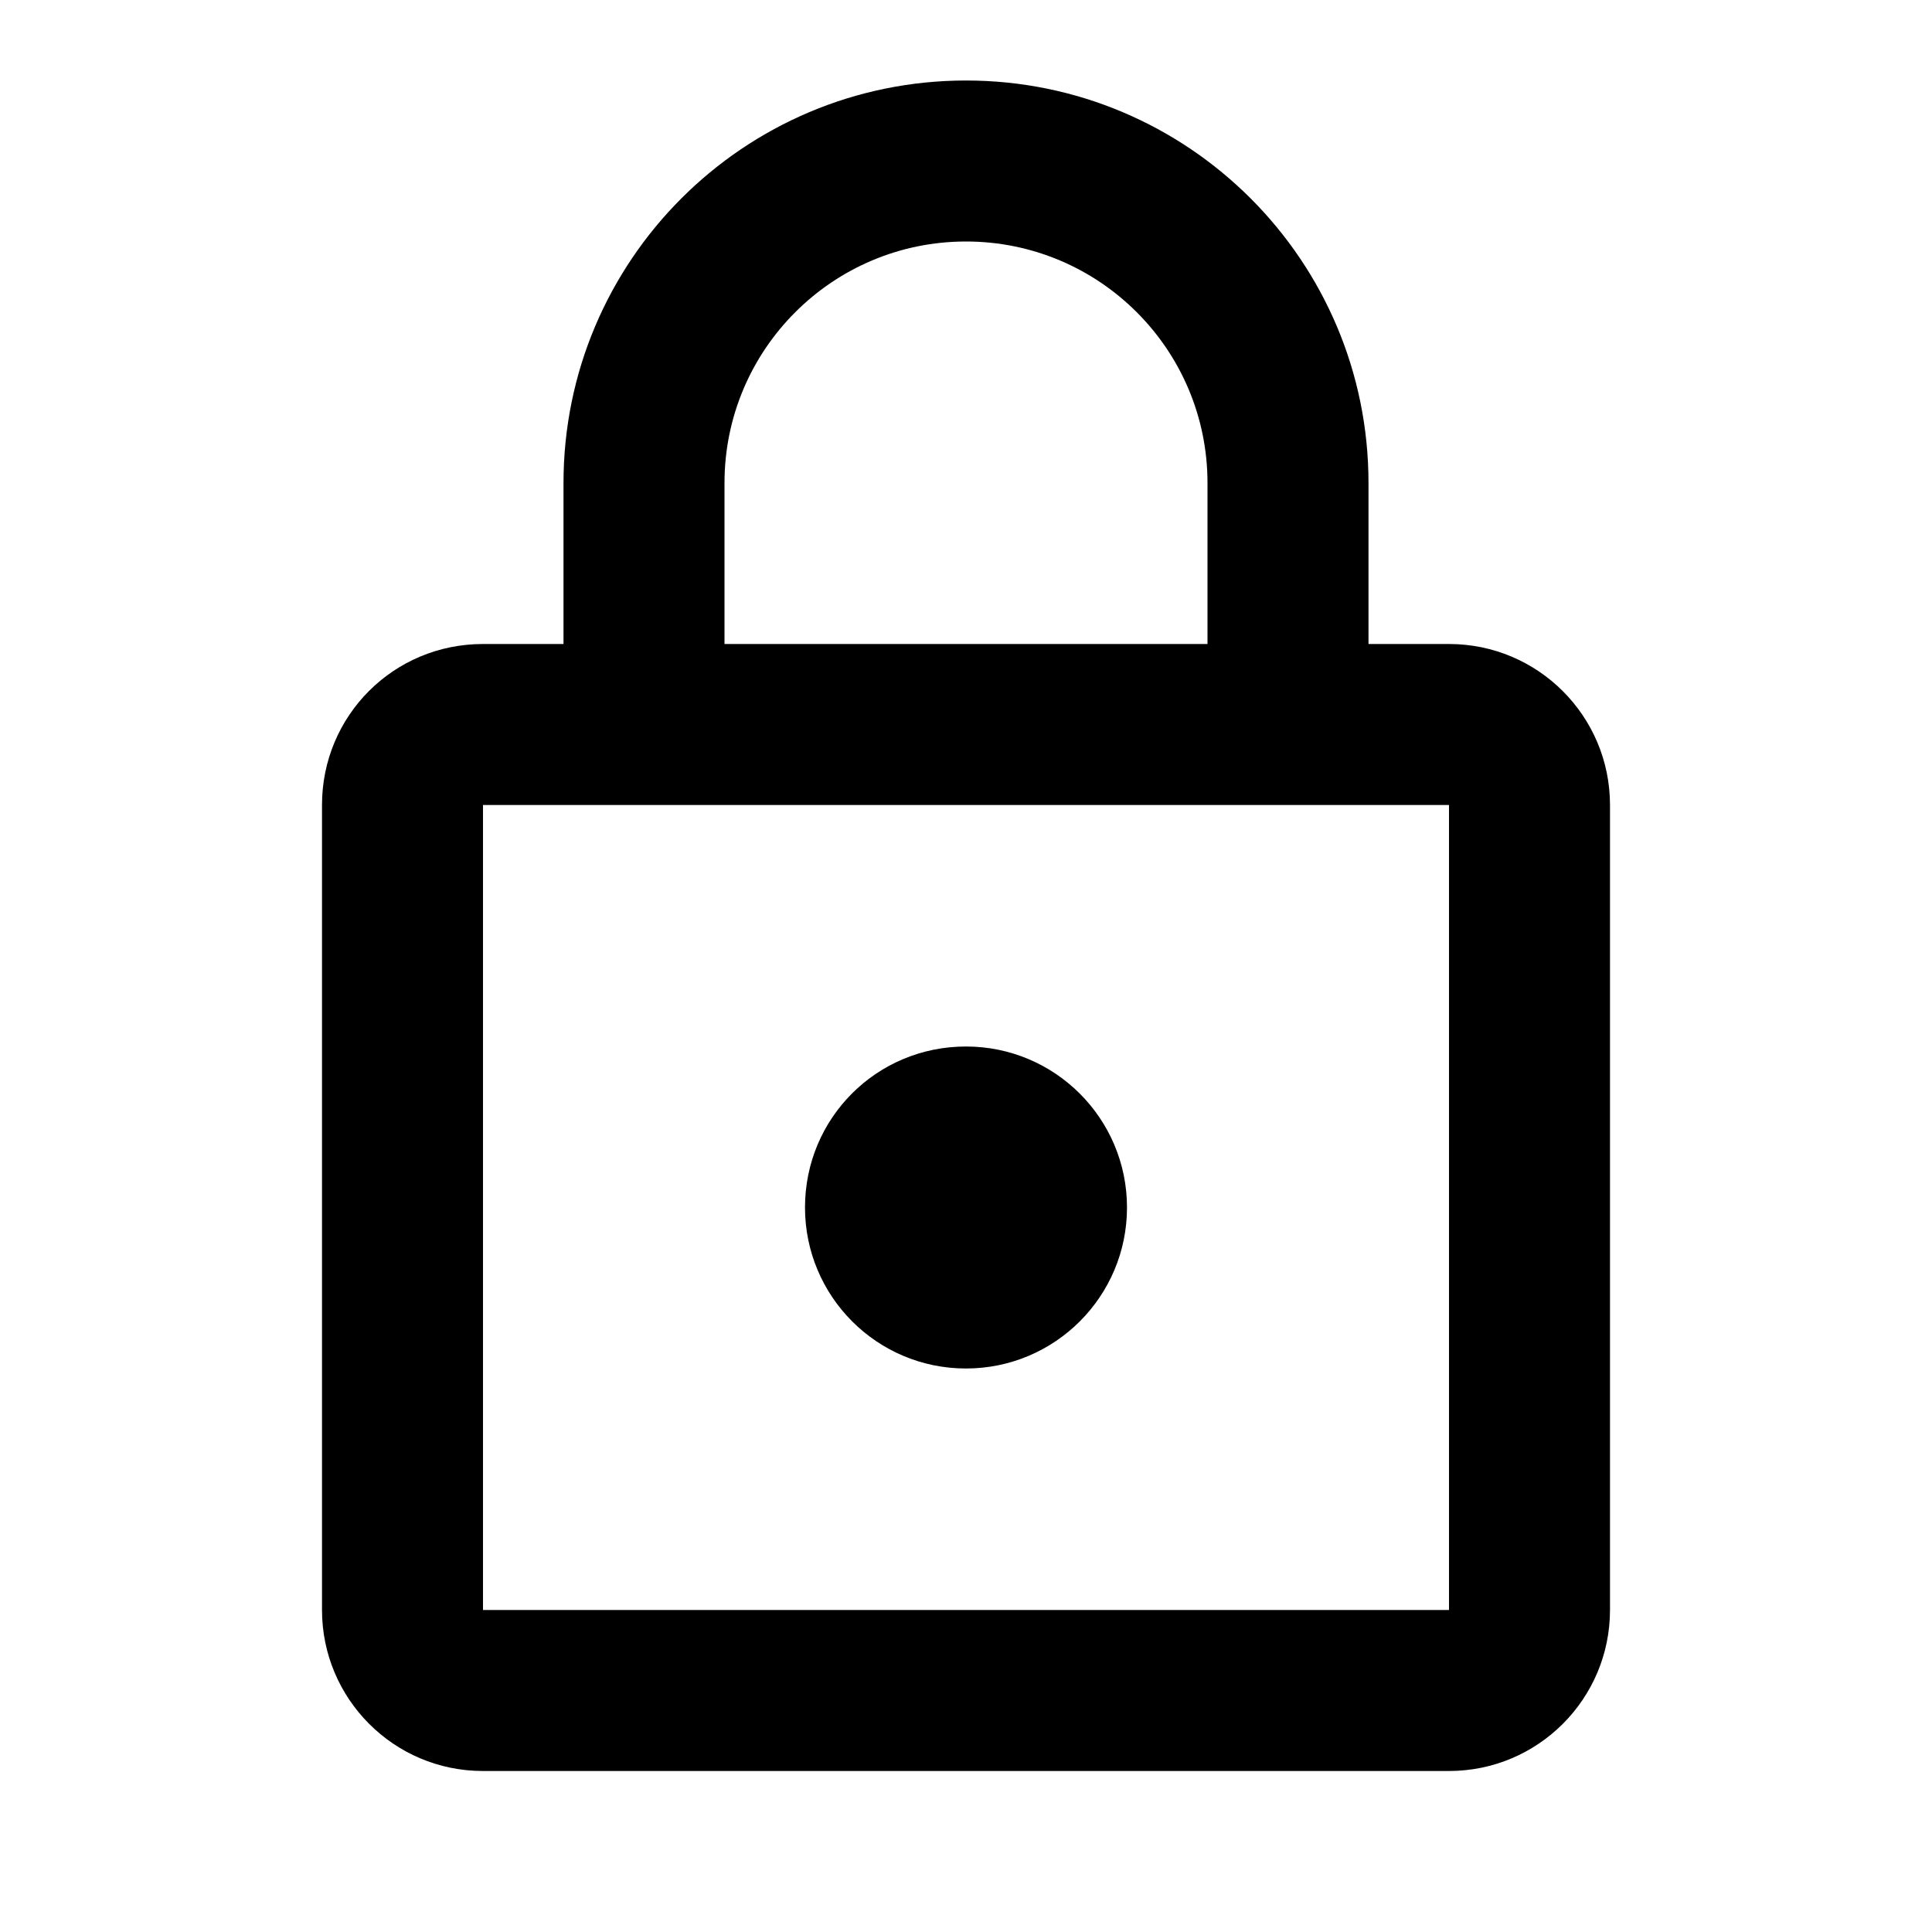
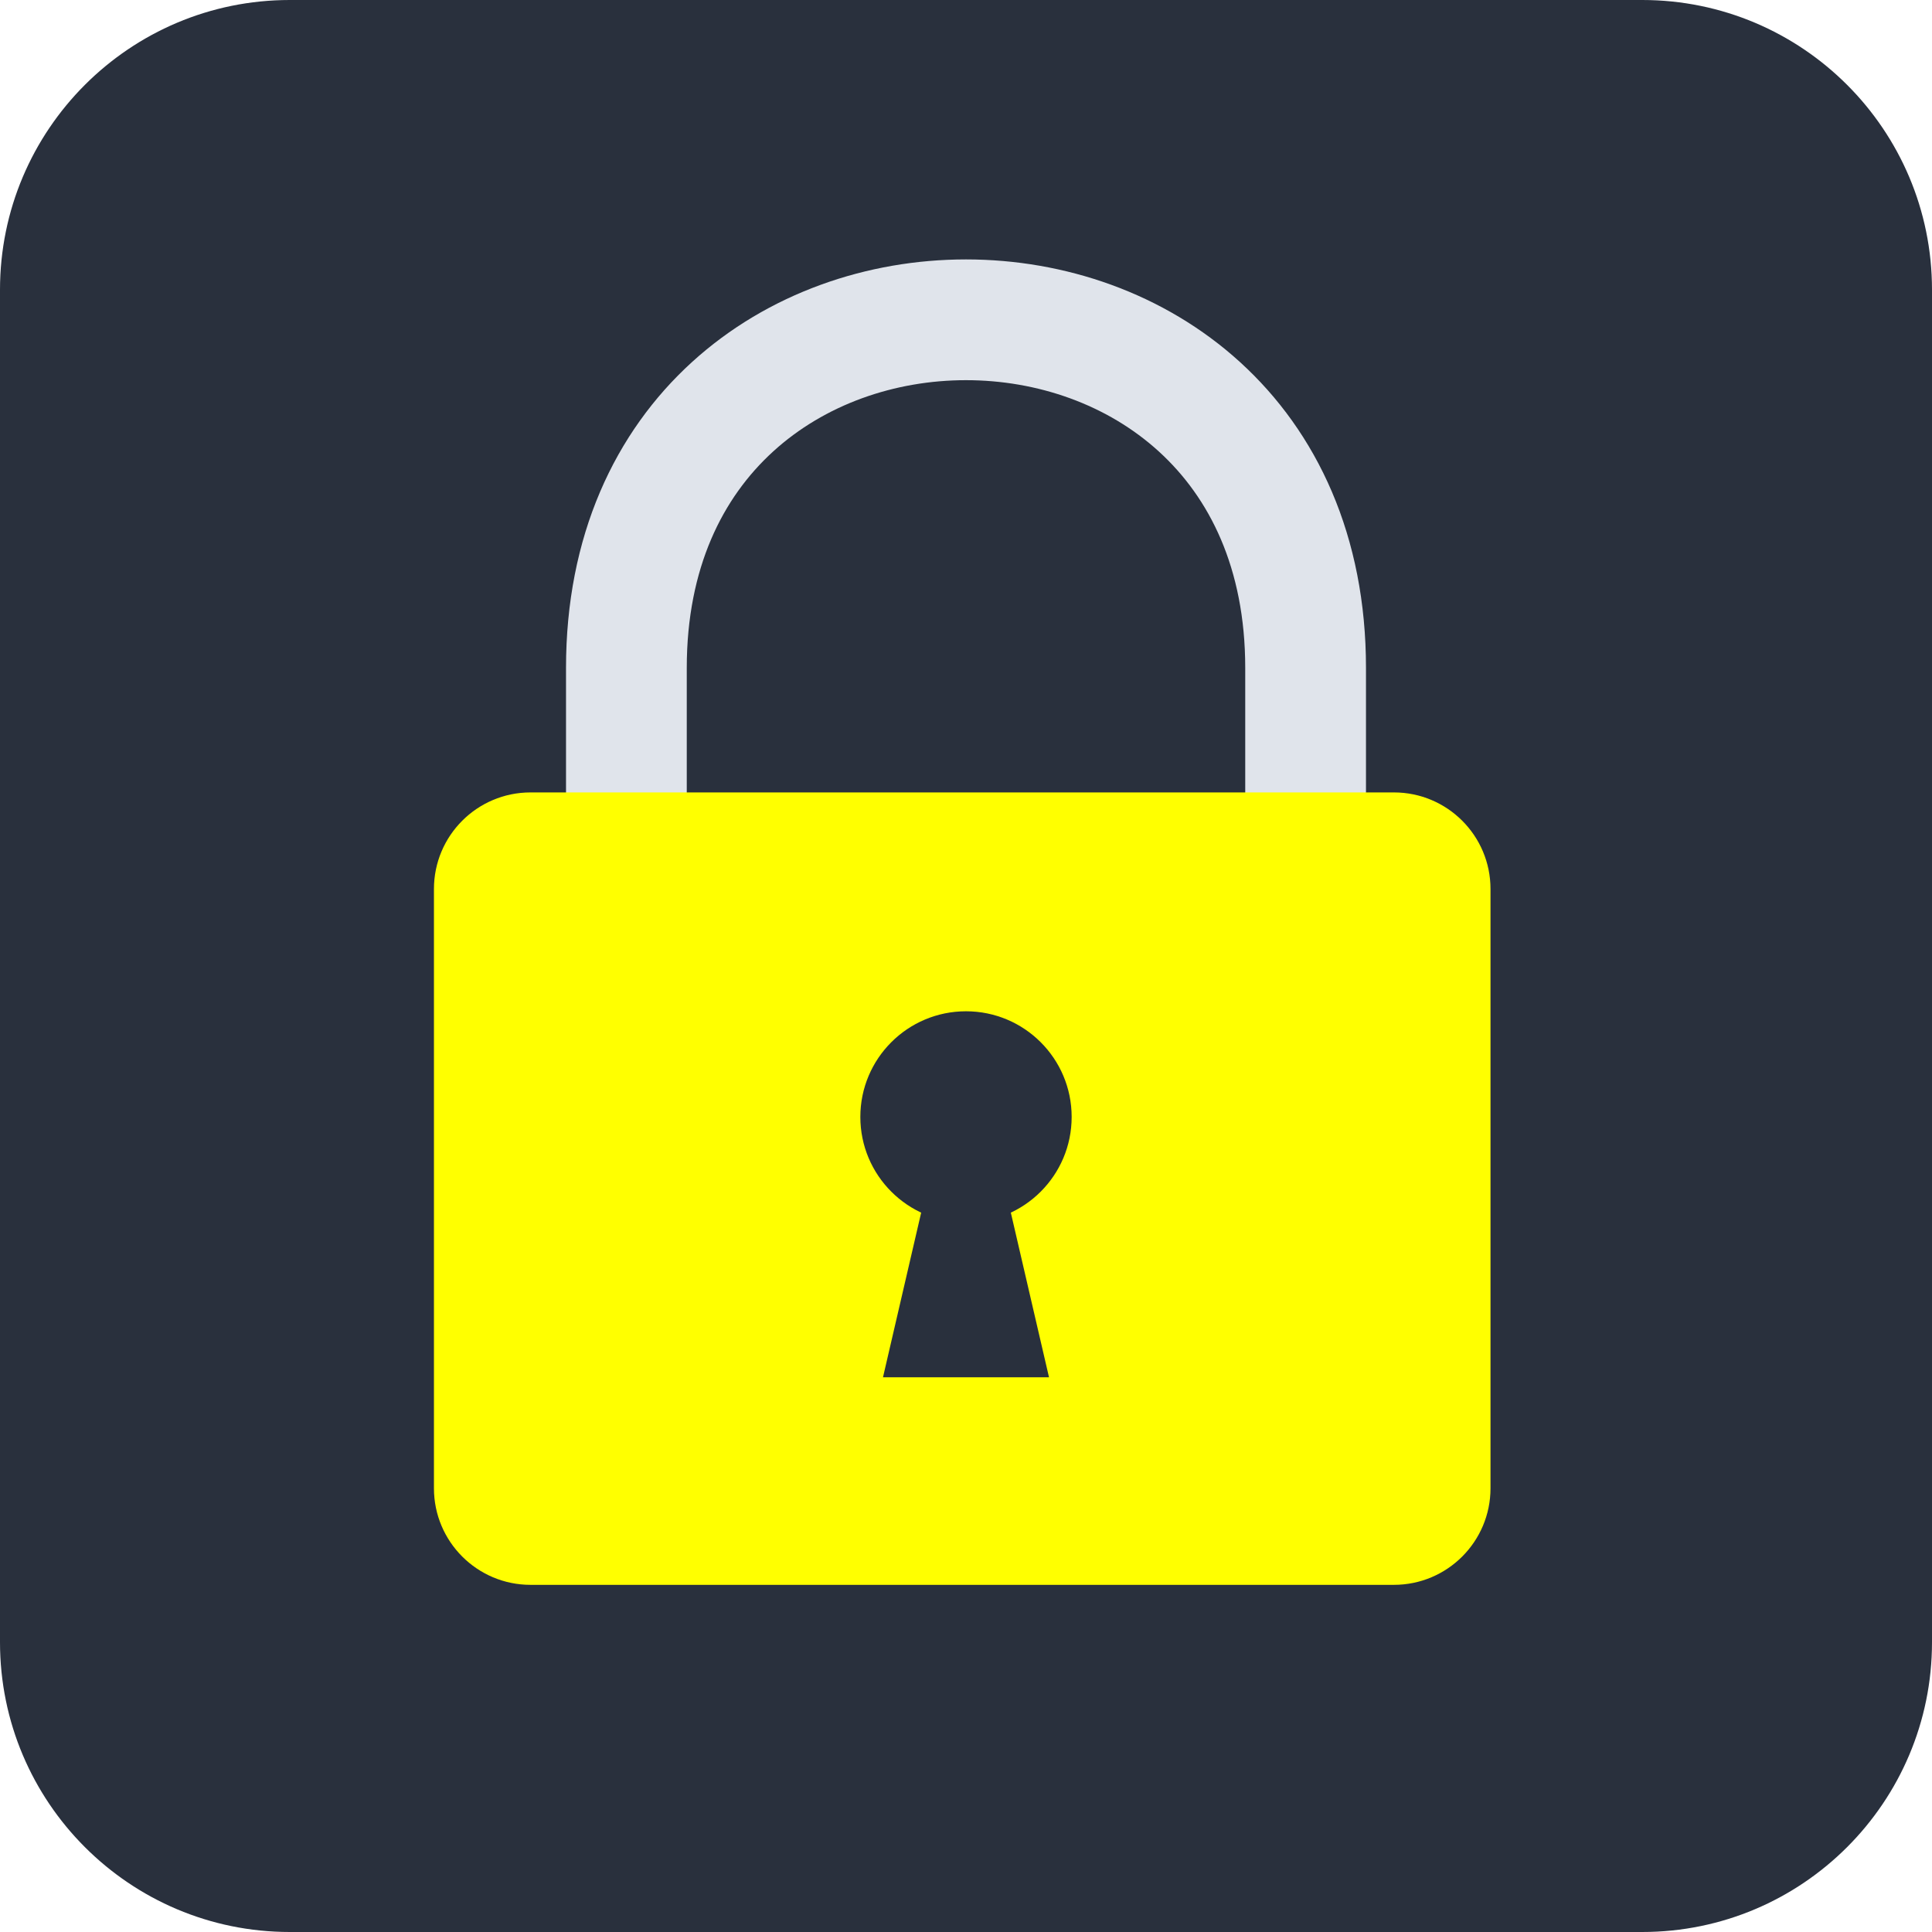
- <svg xmlns="http://www.w3.org/2000/svg" version="1.1" width="24" height="24" viewBox="0 0 24 24">
-   <path d="M12,17C10.89,17 10,16.1 10,15C10,13.89 10.89,13 12,13A2,2 0 0,1 14,15A2,2 0 0,1 12,17M18,20V10H6V20H18M18,8A2,2 0 0,1 20,10V20A2,2 0 0,1 18,22H6C4.89,22 4,21.1 4,20V10C4,8.89 4.89,8 6,8H7V6A5,5 0 0,1 12,1A5,5 0 0,1 17,6V8H18M12,3A3,3 0 0,0 9,6V8H15V6A3,3 0 0,0 12,3Z" />
+ <svg xmlns="http://www.w3.org/2000/svg" aria-label="Lock" role="img" viewBox="0 0 512 512">
+   <rect width="512" height="512" rx="15%" fill="#29303d" />
+   <g fill="#29303d">
+     <path stroke="#e0e4eb" stroke-width="32" d="M346 214v-37c0-123-180-123-180 0v37" />
+     <rect fill="#ff0" height="210" rx="5%" width="280" x="115" y="210" />
+     <circle cx="256" cy="296" r="28" />
+     <path d="M262 296h-12l-16 69h44" />
+   </g>
</svg>
